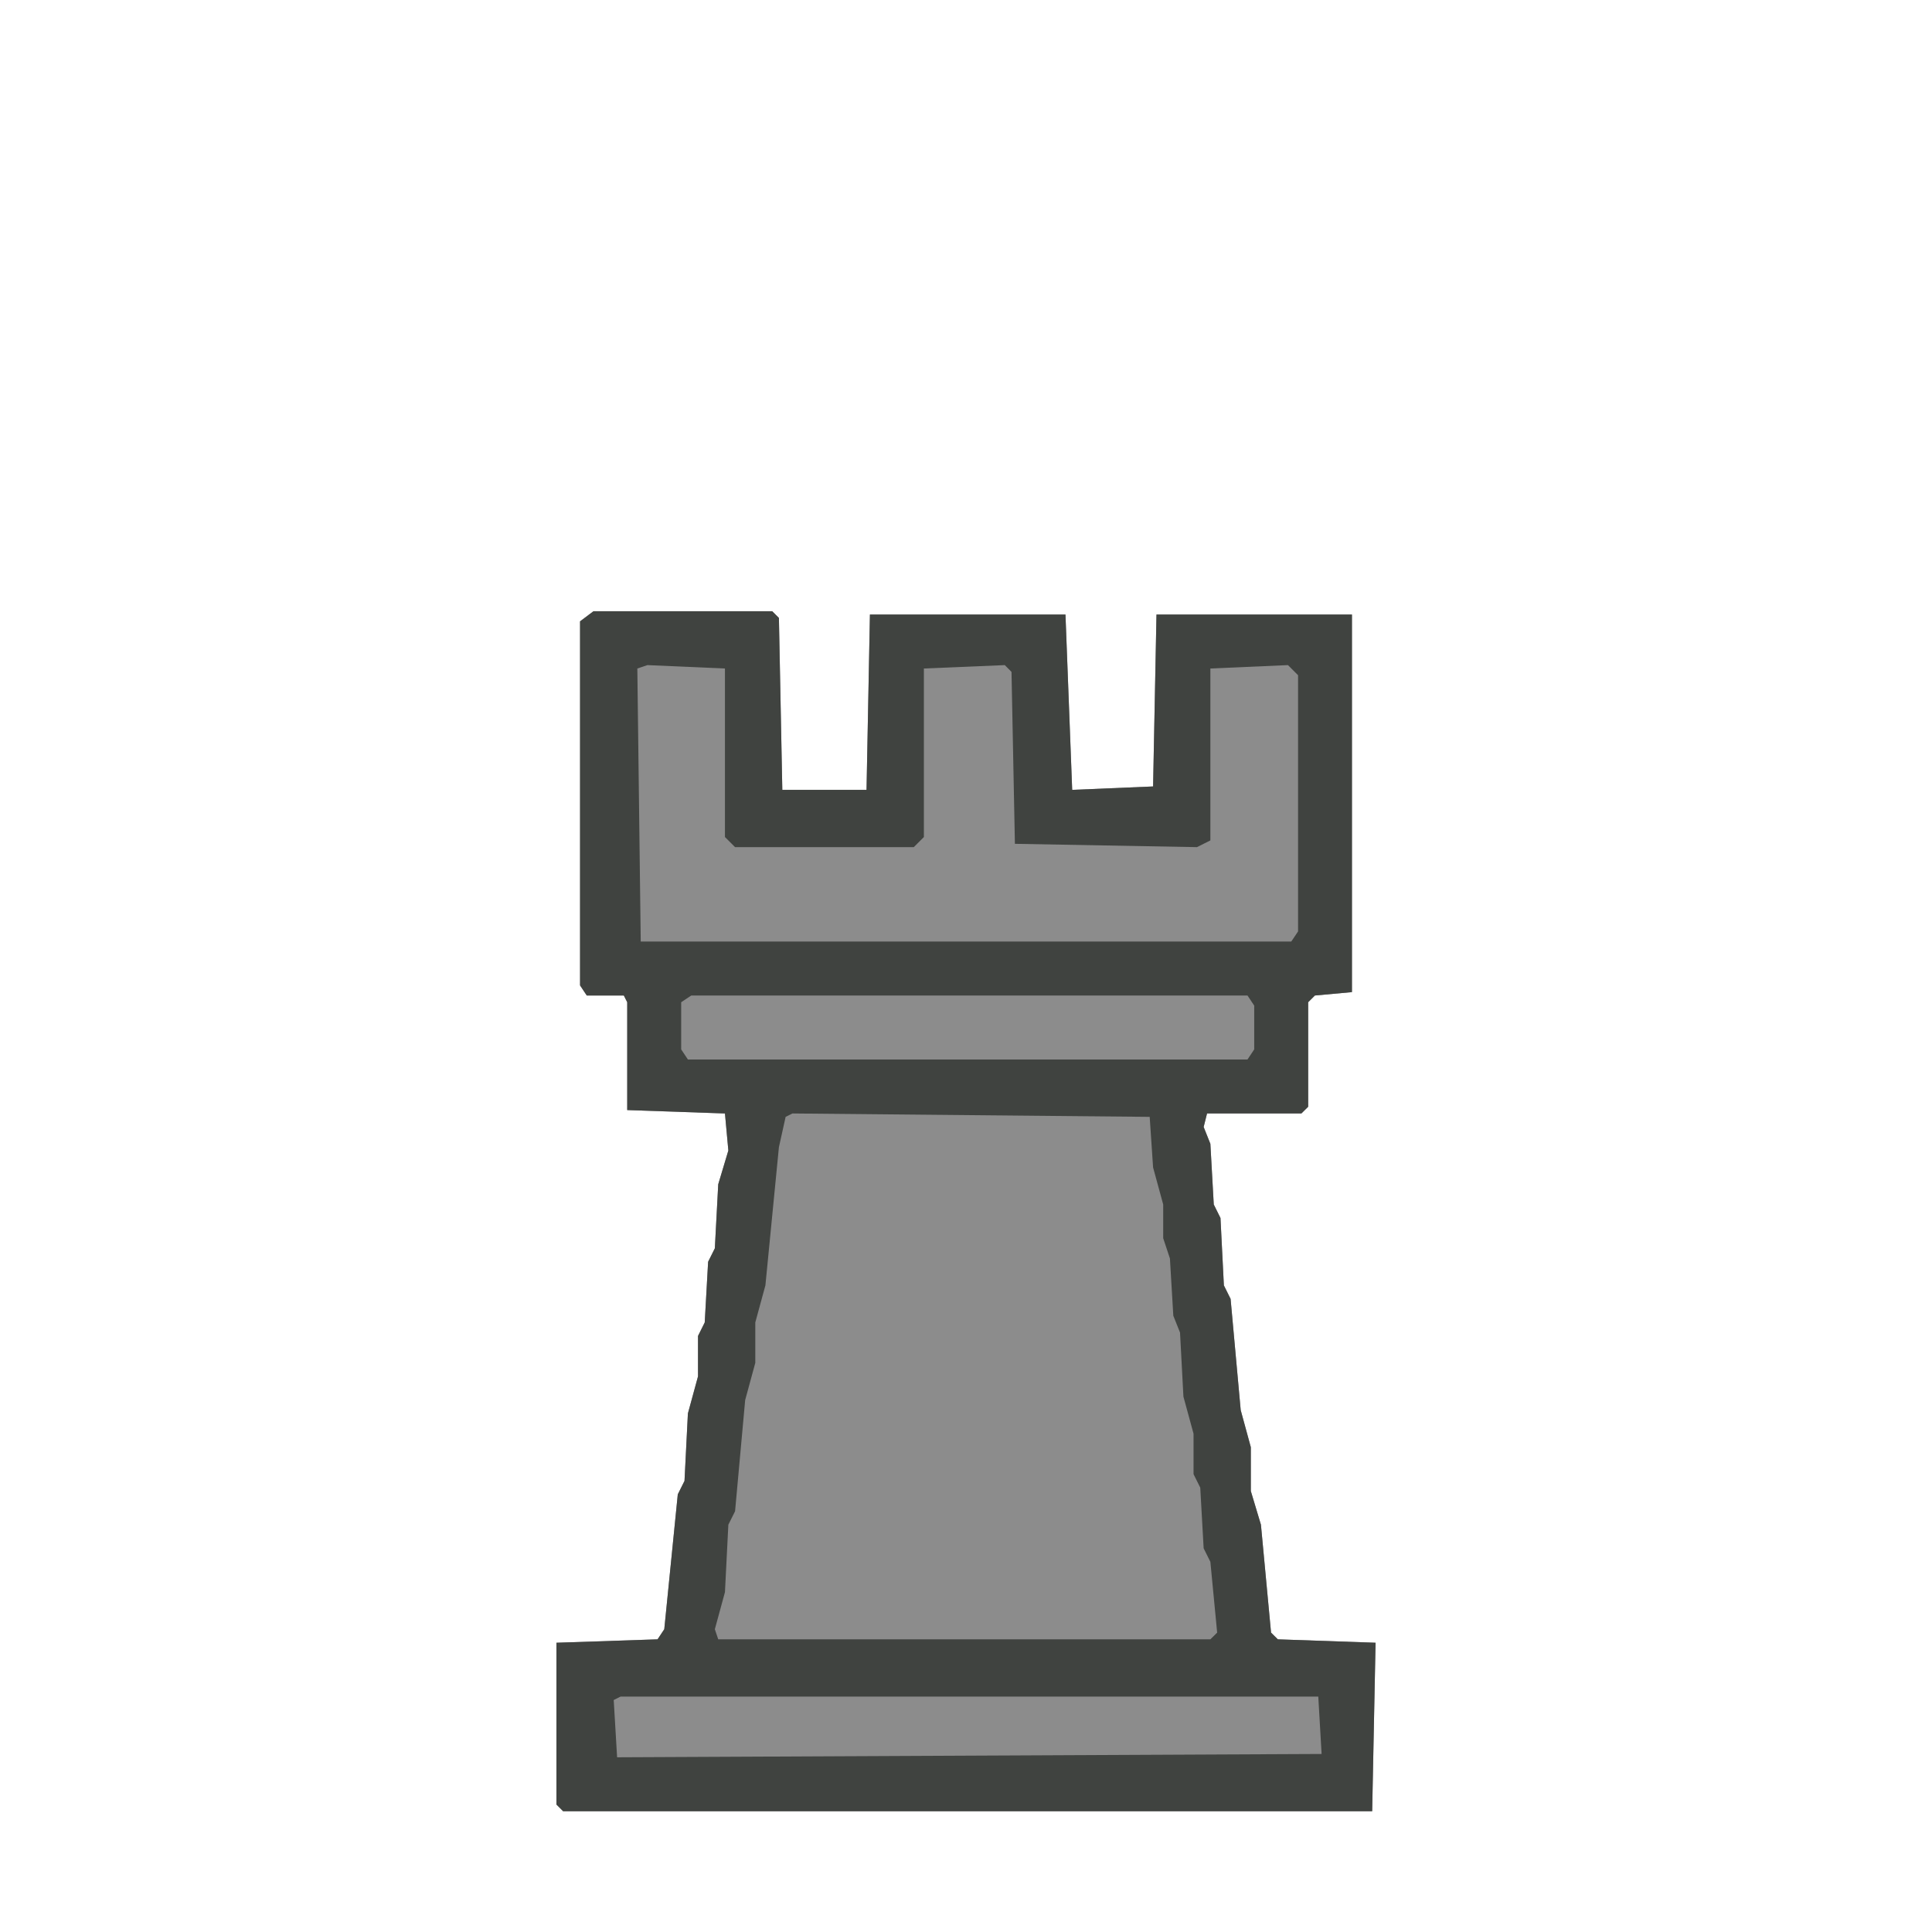
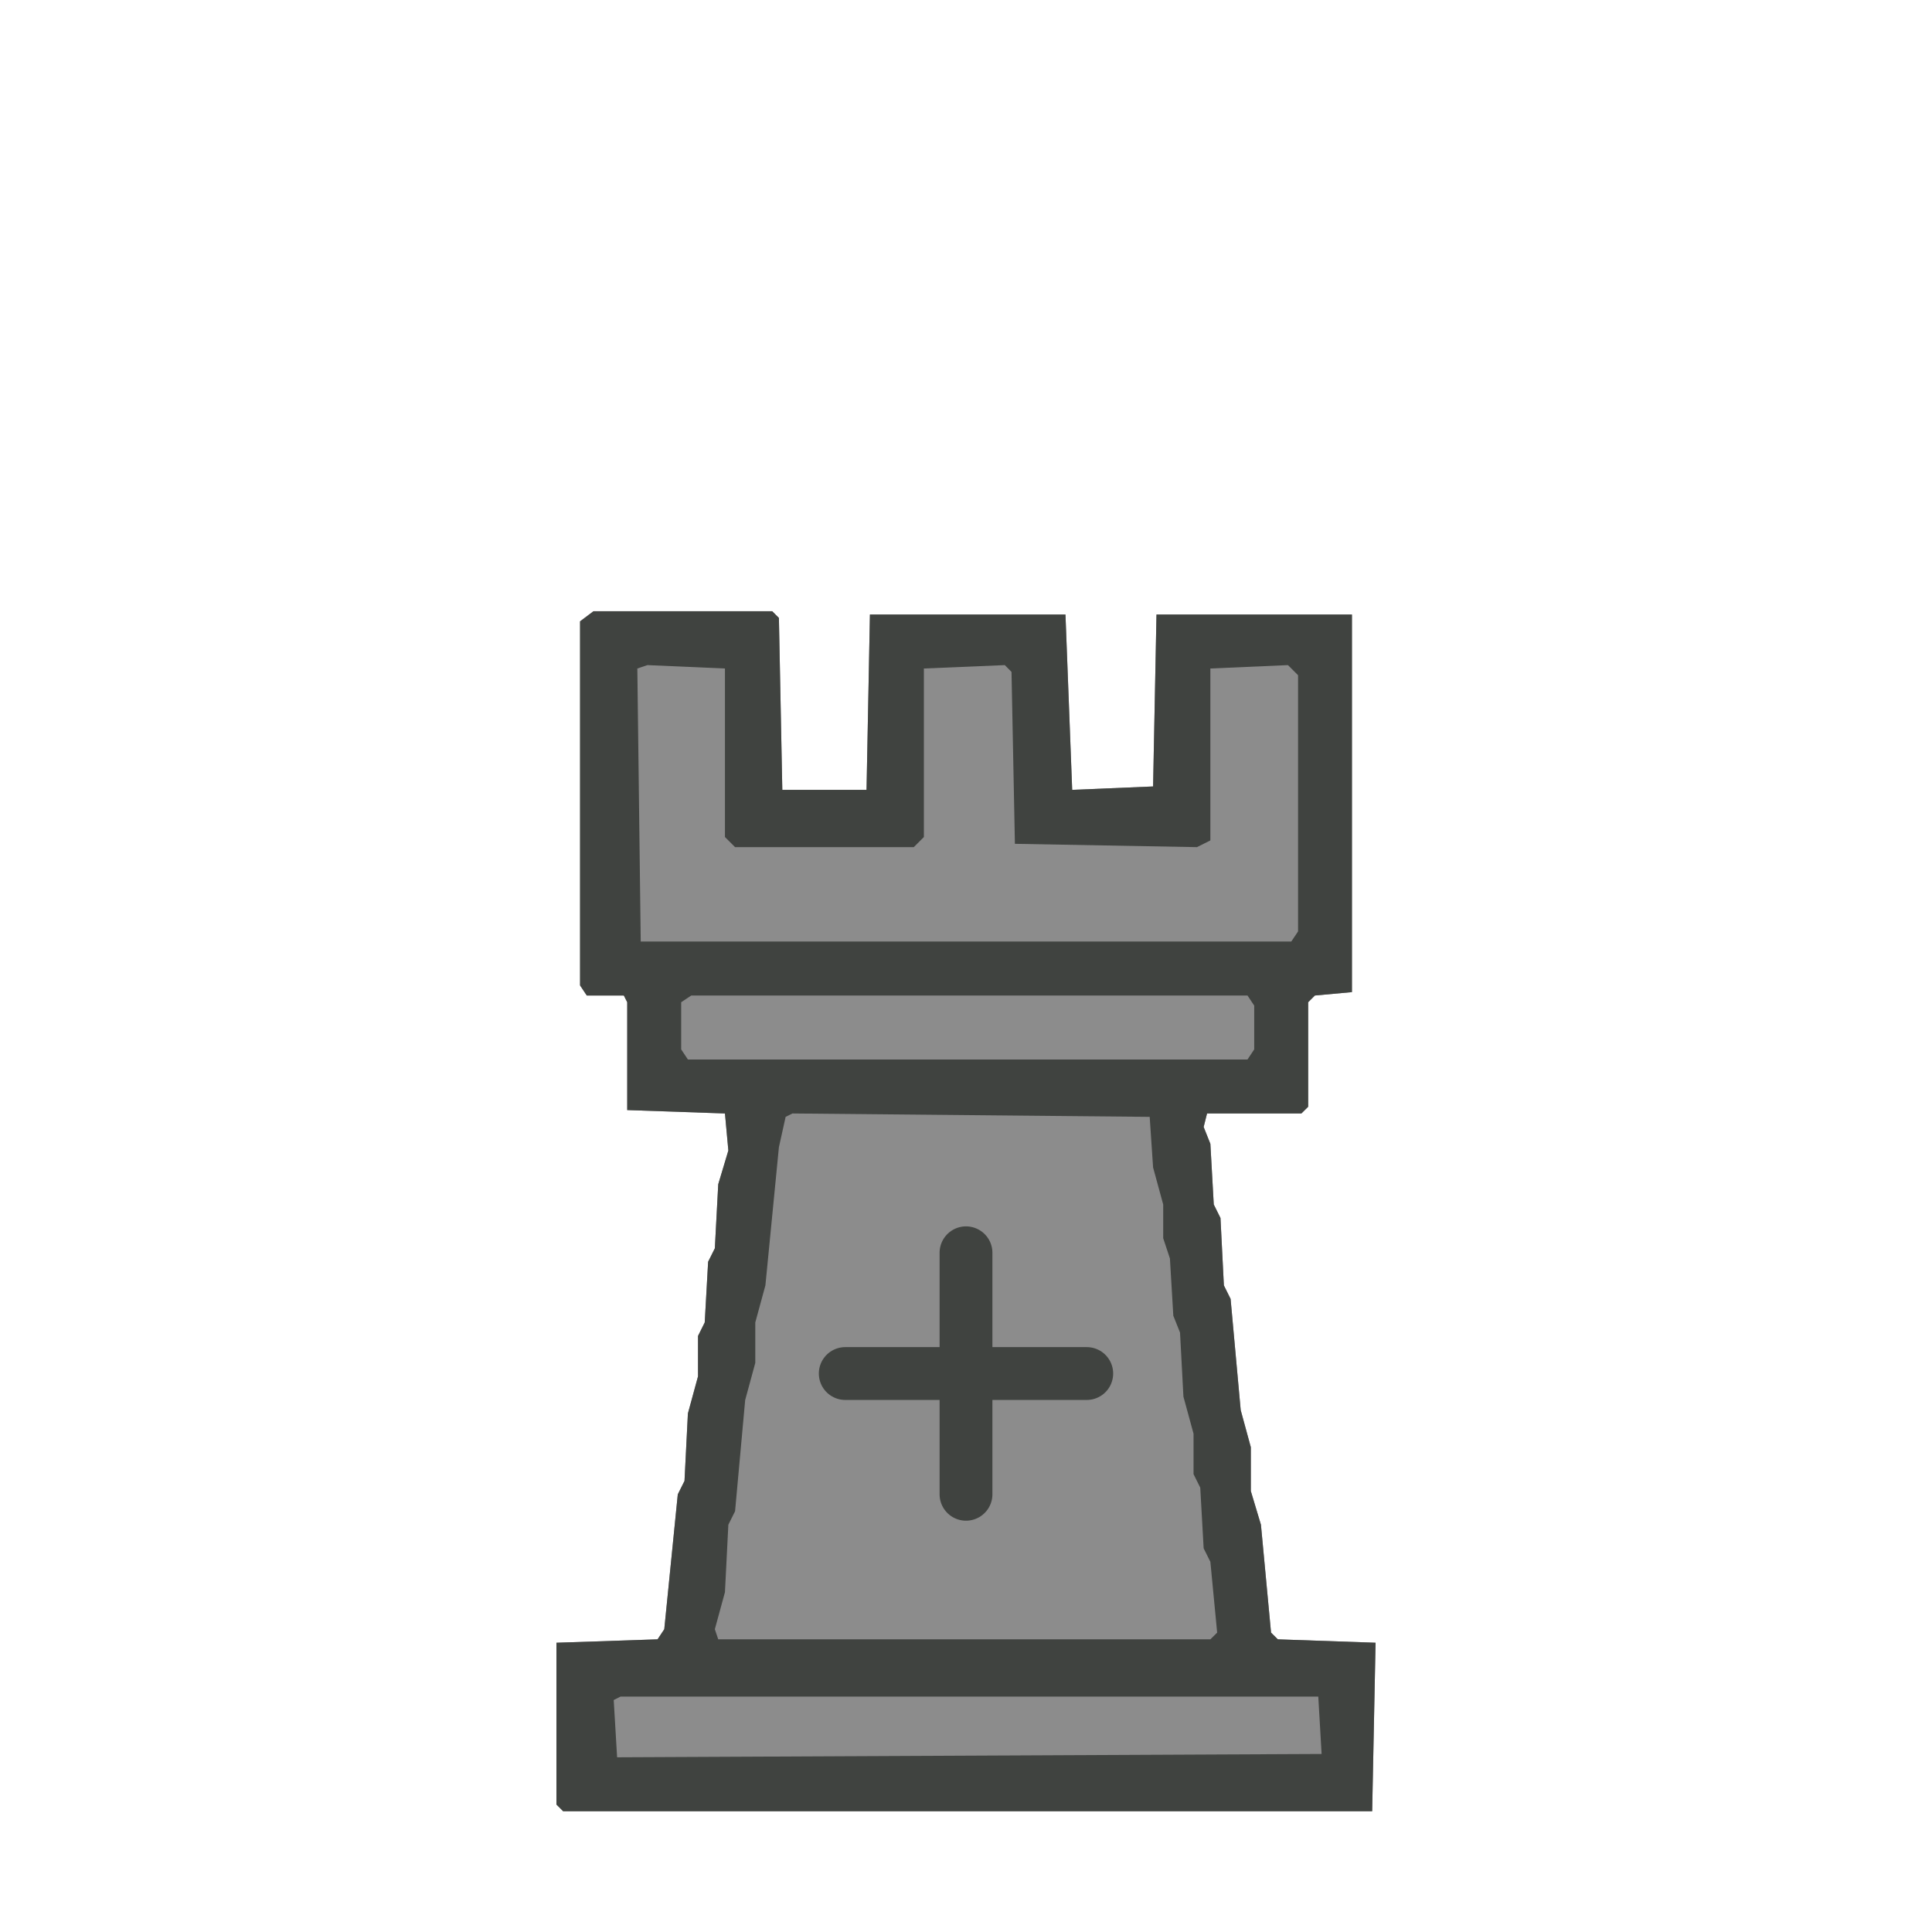
<svg xmlns="http://www.w3.org/2000/svg" width="256" height="256" viewBox="0 0 256 256" role="img" aria-label="black-rook">
  <path fill="#8c8c8c" fill-rule="nonzero" d="M78.64,80.99L102.32,80.99L103.21,81.88L103.66,104.66L114.82,104.66L115.27,81.43L141.18,81.43L142.07,104.66L152.79,104.21L153.24,81.43L179.14,81.43L179.14,131.46L174.23,131.91L173.34,132.80L173.34,146.65L172.44,147.54L159.94,147.54L159.49,149.33L160.38,151.56L160.83,159.60L161.72,161.39L162.17,170.32L163.06,172.11L164.40,186.85L165.74,191.76L165.74,197.57L167.08,202.03L168.42,216.33L169.32,217.22L182.27,217.67L181.82,240.00L74.62,240.00L73.73,239.11L73.73,217.67L87.13,217.22L88.02,215.88L89.81,198.01L90.70,196.23L91.15,187.29L92.49,182.38L92.49,177.02L93.38,175.23L93.83,167.19L94.72,165.41L95.17,156.92L96.51,152.45L96.06,147.54L83.11,147.09L83.11,132.80L82.66,131.91L77.75,131.91L76.86,130.57L76.86,82.33L78.64,80.99Z" />
  <path fill="#404340" fill-rule="evenodd" d="M78.64,80.99L102.32,80.99L103.21,81.88L103.66,104.66L114.82,104.66L115.27,81.43L141.18,81.43L142.07,104.66L152.79,104.21L153.24,81.43L179.14,81.43L179.14,131.46L174.23,131.91L173.34,132.80L173.34,146.65L172.44,147.54L159.94,147.54L159.49,149.33L160.38,151.56L160.83,159.60L161.72,161.39L162.17,170.32L163.06,172.11L164.40,186.85L165.74,191.76L165.74,197.57L167.08,202.03L168.42,216.33L169.32,217.22L182.27,217.67L181.82,240.00L74.62,240.00L73.73,239.11L73.73,217.67L87.13,217.22L88.02,215.88L89.81,198.01L90.70,196.23L91.15,187.29L92.49,182.38L92.49,177.02L93.38,175.23L93.83,167.19L94.72,165.41L95.17,156.92L96.51,152.45L96.06,147.54L83.11,147.09L83.11,132.80L82.66,131.91L77.75,131.91L76.86,130.57L76.86,82.33L78.64,80.99ZM85.79,88.13L84.45,88.58L84.90,124.76L171.10,124.76L172.00,123.42L172.00,89.47L170.66,88.13L160.38,88.58L160.38,111.36L158.60,112.25L134.48,111.81L134.03,89.03L133.14,88.13L122.42,88.58L122.42,110.91L121.08,112.25L97.40,112.25L96.06,110.91L96.06,88.58L85.79,88.13ZM91.60,131.91L90.26,132.80L90.26,139.05L91.15,140.39L165.30,140.39L166.19,139.05L166.19,133.25L165.30,131.91L91.60,131.91ZM105.00,147.54L104.10,147.99L103.21,152.01L101.42,170.32L100.08,175.23L100.08,180.59L98.74,185.51L97.40,200.25L96.51,202.03L96.06,210.97L94.72,215.88L95.17,217.22L160.38,217.22L161.28,216.33L160.38,206.95L159.49,205.16L159.04,197.12L158.15,195.33L158.15,189.97L156.81,185.06L156.36,176.57L155.47,174.34L155.02,166.75L154.13,164.07L154.13,159.60L152.79,154.69L152.34,147.99L105.00,147.54ZM82.22,224.81L81.32,225.26L81.77,232.85L175.12,232.41L174.68,224.81L82.22,224.81Z" />
+   <g stroke="#404340" stroke-width="7" stroke-linecap="round">
+     <path d="M112 182 H144 M128 166 V198" />
+   </g>
</svg>
